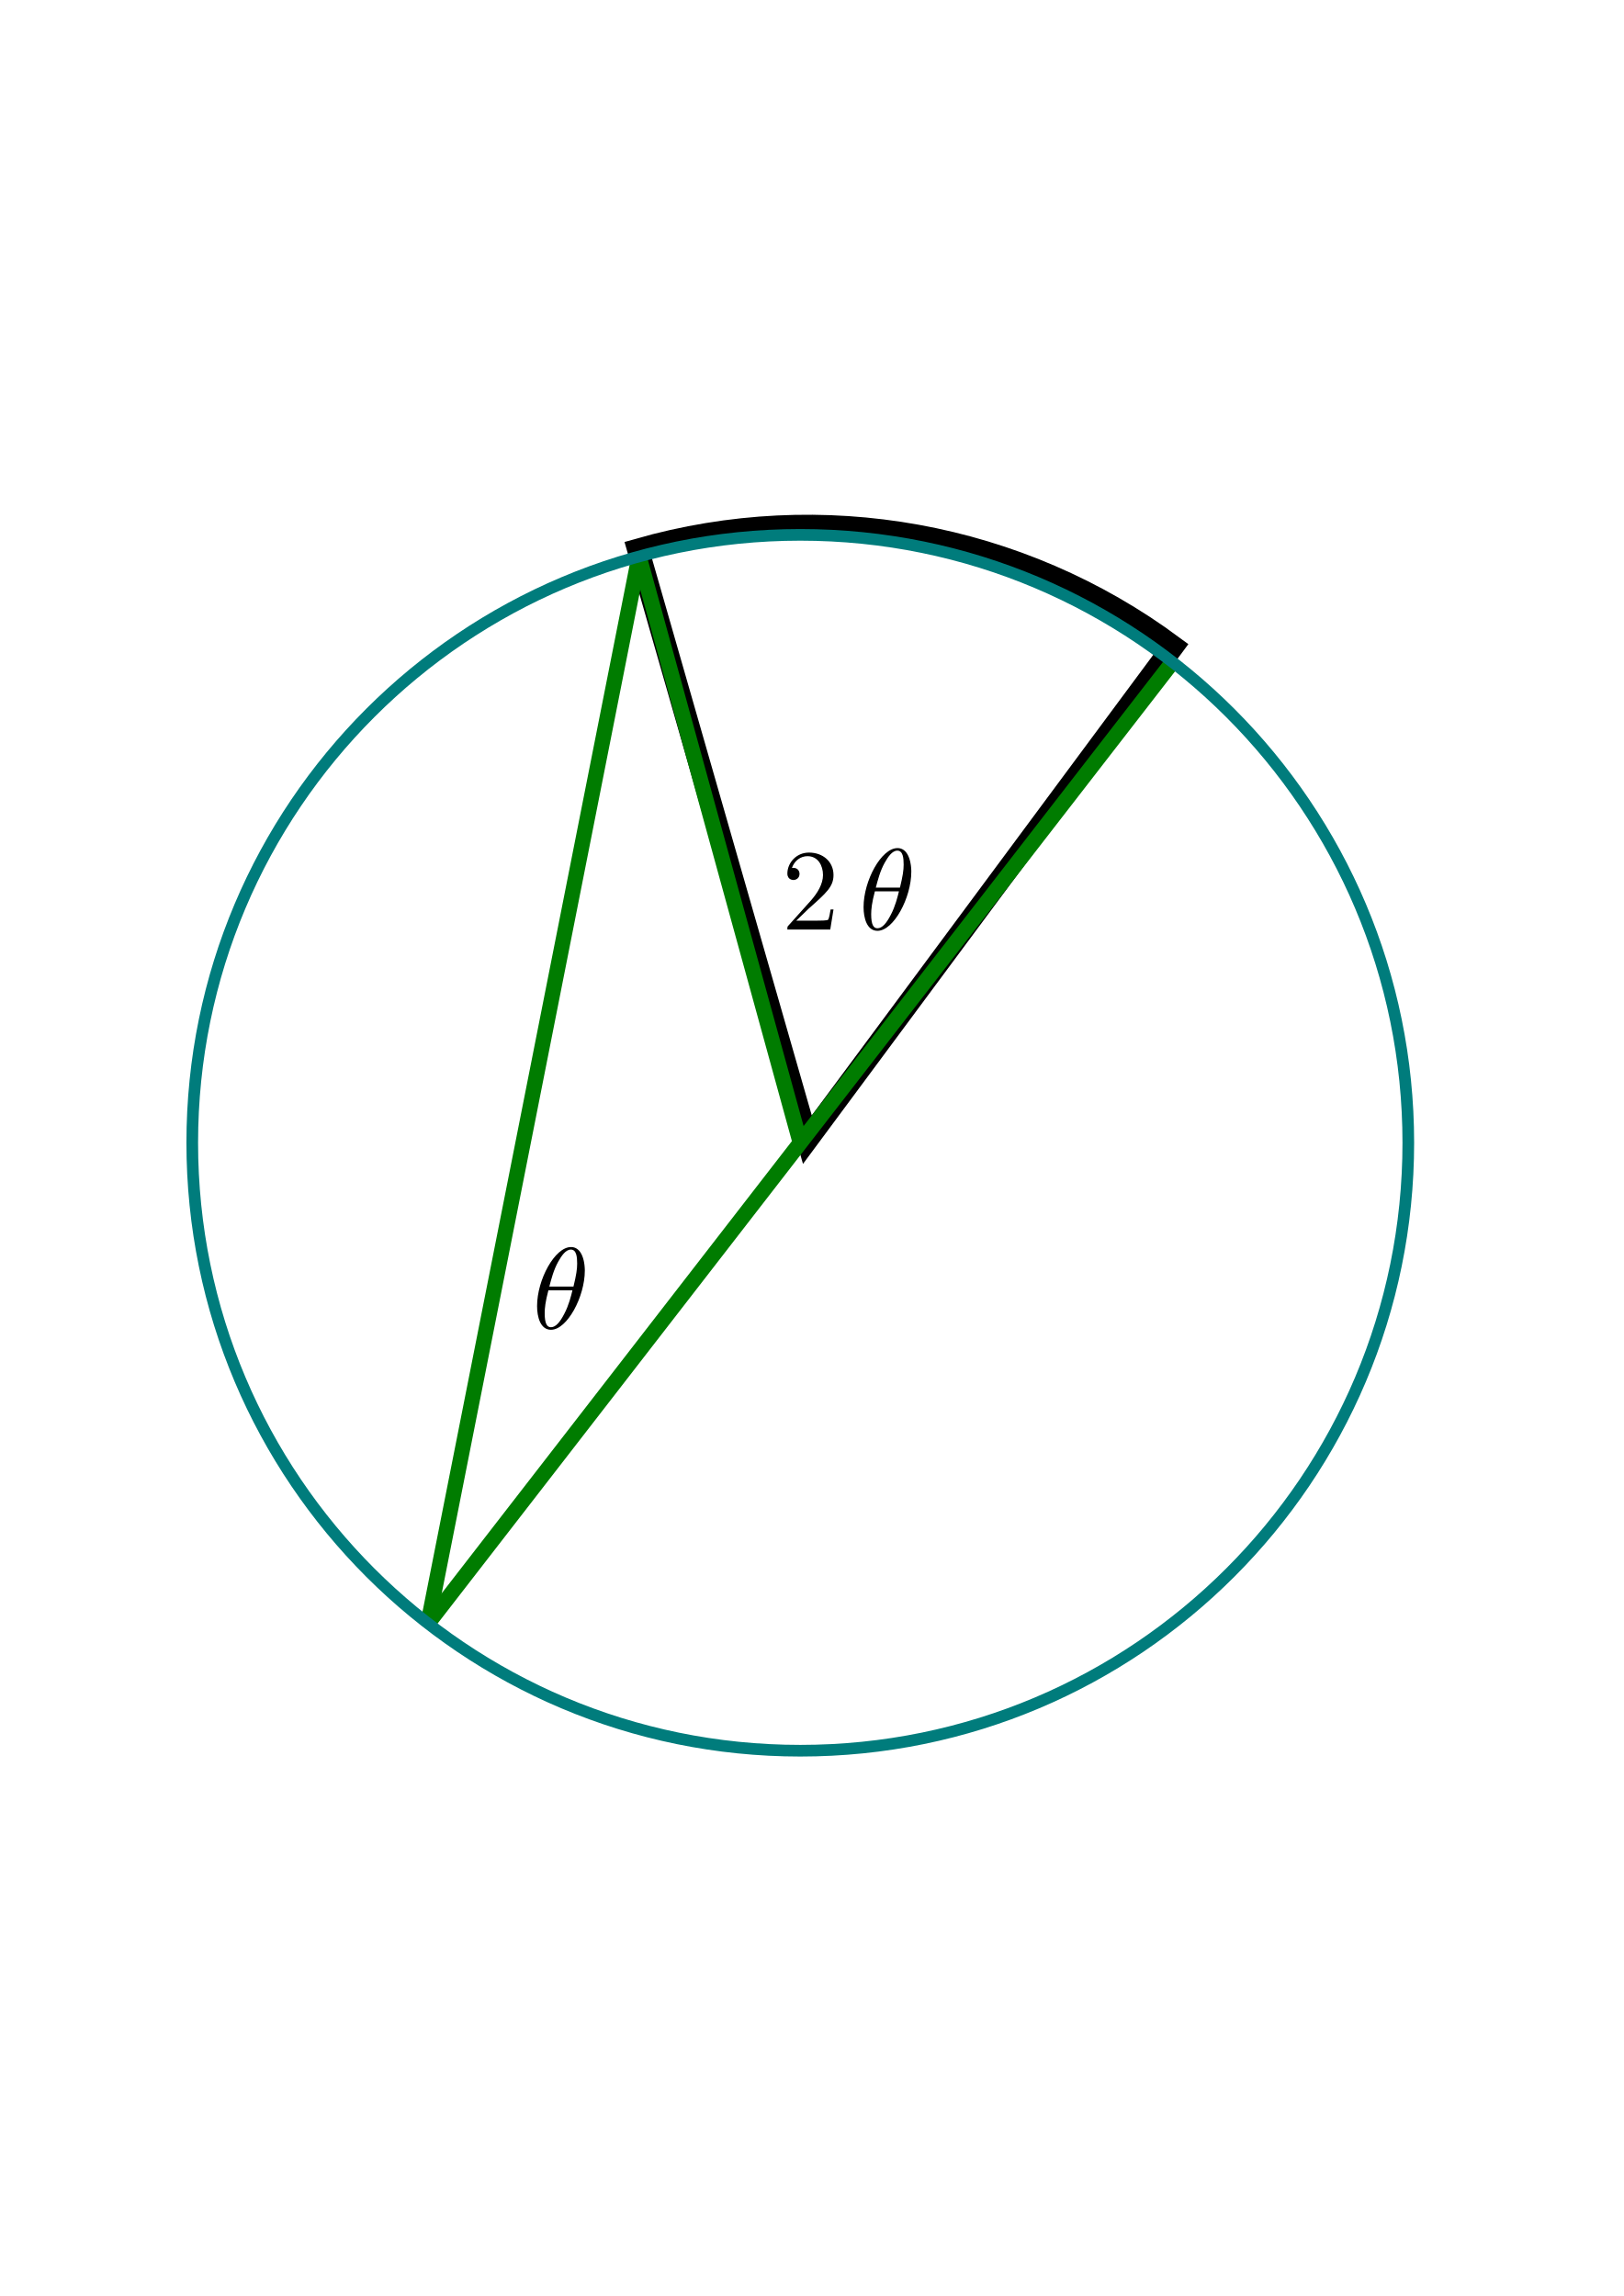
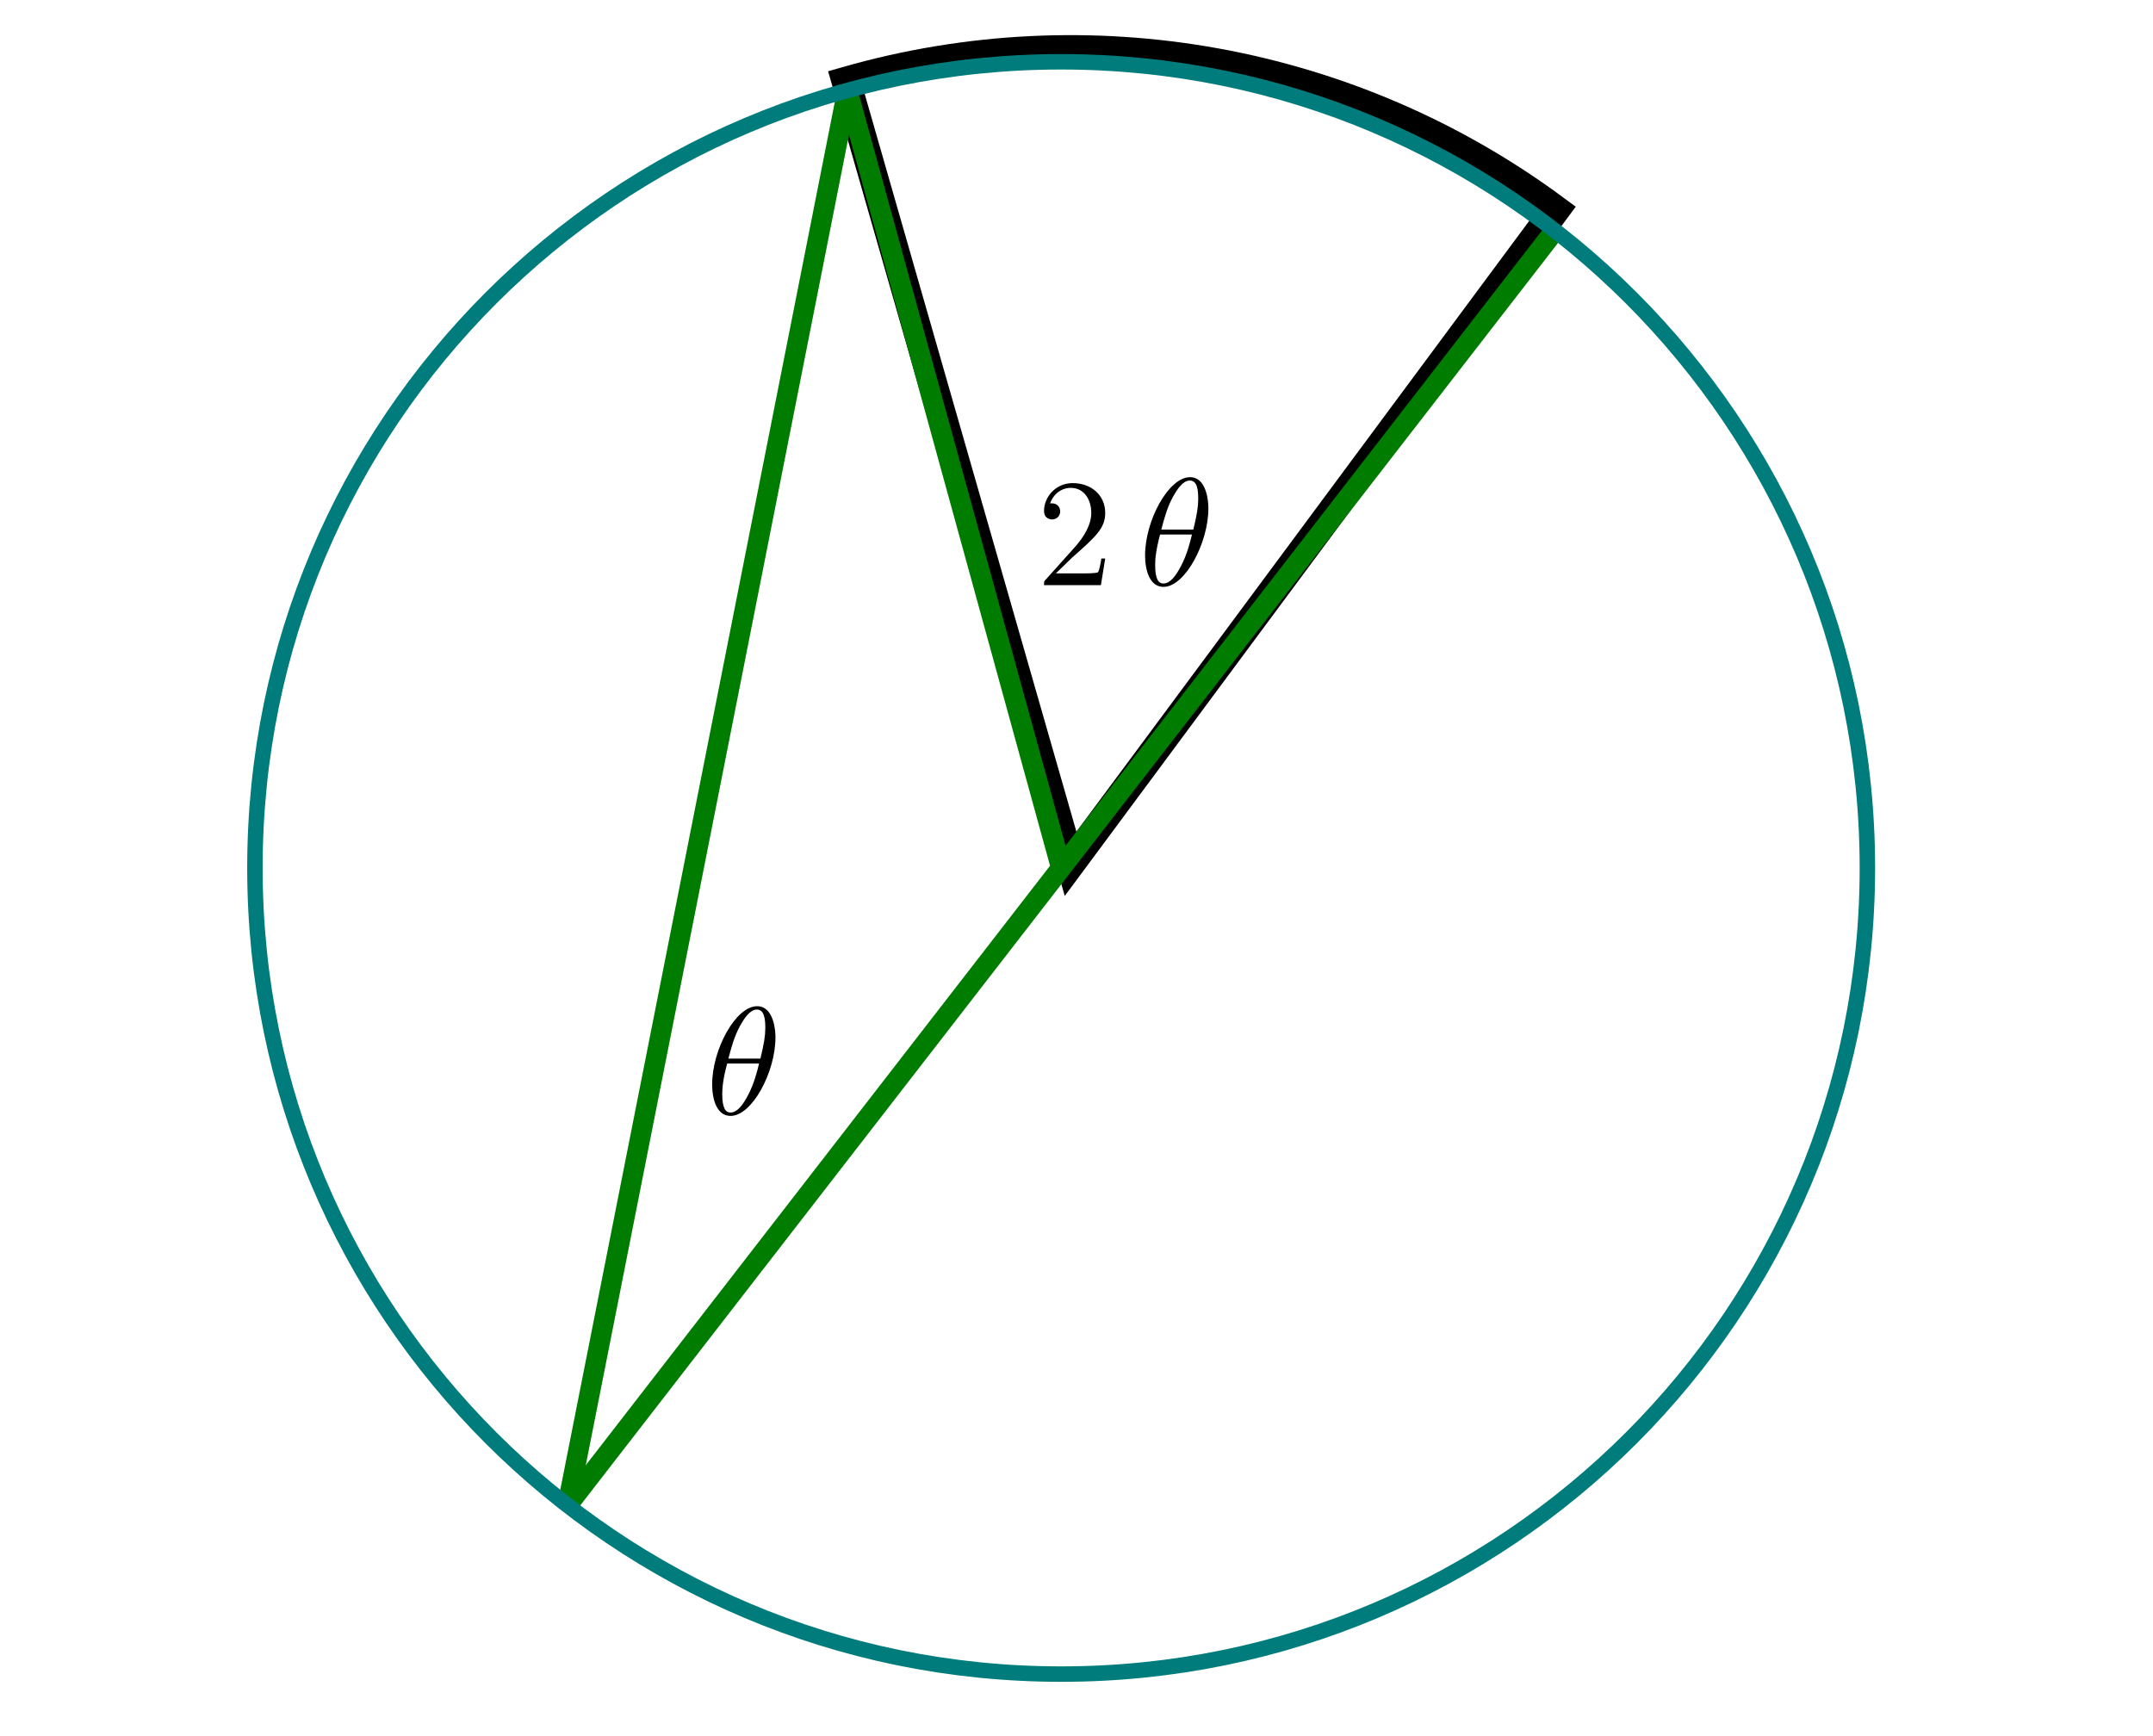
- <svg xmlns="http://www.w3.org/2000/svg" width="744.094" height="1052.362" id="svg2" version="1.1">
+ <svg xmlns="http://www.w3.org/2000/svg" width="744.094" height="600" id="svg2" version="1.1">
  <defs id="defs4" />
-   <g id="layer1" />
-   <g style="display:inline" id="layer3">
-     <path transform="translate(-31.42857,-5.714286)" d="m 323.81,257.563 a 281.429,281.429 0 0 1 245.214,44.43 L 401.429,528.076 z" id="path3198" style="fill:none;stroke:#000000;stroke-width:10;stroke-linecap:butt;stroke-linejoin:miter;stroke-miterlimit:4;stroke-opacity:1;stroke-dasharray:none" />
+   <g id="layer1" transform="translate(0,-452.3622)" />
+   <g style="display:inline" id="layer3" transform="translate(0,-452.3622)">
+     <path transform="translate(-31.42857,222.8571)" d="m 323.81,257.563 a 281.429,281.429 0 0 1 245.214,44.43 L 401.429,528.076 z" id="path3198" style="fill:none;stroke:#000000;stroke-width:10;stroke-linecap:butt;stroke-linejoin:miter;stroke-miterlimit:4;stroke-opacity:1;stroke-dasharray:none" />
  </g>
-   <g style="display:none" id="layer5" />
-   <g id="layer2" style="display:inline">
-     <g id="g4172" transform="translate(-54.28571,251.4286)">
+   <g style="display:none" id="layer5" transform="translate(0,-452.3622)" />
+   <g id="layer2" style="display:inline" transform="translate(0,-452.3622)">
+     <g id="g4172" transform="translate(-54.28571,480)">
      <g word-spacing="normal" letter-spacing="normal" font-size-adjust="none" font-stretch="normal" font-weight="normal" font-variant="normal" font-style="normal" stroke-miterlimit="10.433" xml:space="preserve" transform="matrix(1.062992,0,0,-1.062992,-186.0236,789.2717)" id="content" style="font-style:normal;font-variant:normal;font-weight:normal;font-stretch:normal;letter-spacing:normal;word-spacing:normal;text-anchor:start;fill:none;stroke:#000000;stroke-linecap:butt;stroke-linejoin:miter;stroke-miterlimit:10.433;stroke-opacity:1;stroke-dasharray:none;stroke-dashoffset:0">
        <path id="path4175" d="m 478.19,431.11 0,0.31 -0.01,0.34 -0.02,0.36 -0.02,0.37 -0.03,0.39 -0.04,0.39 -0.04,0.41 -0.06,0.41 -0.07,0.42 -0.07,0.43 -0.09,0.42 -0.1,0.43 -0.12,0.42 -0.12,0.42 -0.14,0.41 -0.16,0.41 -0.17,0.4 -0.18,0.38 -0.2,0.37 -0.22,0.36 -0.23,0.34 -0.25,0.32 -0.28,0.3 -0.29,0.27 -0.31,0.25 -0.16,0.12 -0.17,0.1 -0.17,0.1 -0.18,0.1 -0.18,0.08 -0.19,0.08 -0.19,0.07 -0.2,0.06 -0.21,0.05 -0.21,0.05 -0.22,0.03 -0.22,0.02 -0.23,0.02 -0.23,0 -0.05,-1.09 c 2.44,0 2.73,-3.19 2.73,-6.03 0,-2.44 -0.39,-4.99 -1.59,-9.92 h -10.41 c 0.85,3.2 1.85,7.18 3.83,10.72 1.36,2.43 3.19,5.23 5.44,5.23 l 0.05,1.09 c -6.92,0 -14.6,-14.04 -14.6,-25.45 0,-4.69 1.44,-10.22 5.99,-10.22 v 1.1 c -1.66,0 -2.71,1.45 -2.71,6.07 0,2.1 0.3,4.99 1.6,9.86 h 10.37 c -0.54,-2.28 -1.59,-6.51 -3.5,-10.11 -1.73,-3.39 -3.62,-5.82 -5.76,-5.82 v -1.1 c 7.01,0 14.59,14.3 14.59,25.46 z" style="fill:#000000;stroke-width:0" />
      </g>
    </g>
-     <g id="g4364" transform="translate(60,68.57143)">
+     <g id="g4364" transform="translate(60,297.1429)">
      <g word-spacing="normal" letter-spacing="normal" font-size-adjust="none" font-stretch="normal" font-weight="normal" font-variant="normal" font-style="normal" stroke-miterlimit="10.433" xml:space="preserve" transform="matrix(1.062992,0,0,-1.062992,-186.0236,789.2717)" id="g4366" style="font-style:normal;font-variant:normal;font-weight:normal;font-stretch:normal;letter-spacing:normal;word-spacing:normal;text-anchor:start;fill:none;stroke:#000000;stroke-linecap:butt;stroke-linejoin:miter;stroke-miterlimit:10.433;stroke-opacity:1;stroke-dasharray:none;stroke-dashoffset:0">
        <path id="path4368" d="m 461.85,410.04 5.28,5.13 c 7.76,6.87 10.76,9.56 10.76,14.54 0,5.69 -4.48,9.68 -10.56,9.68 -5.64,0 -9.33,-4.6 -9.33,-9.03 0,-2.79 2.5,-2.79 2.64,-2.79 0.86,0 2.6,0.6 2.6,2.64 0,1.3 -0.89,2.6 -2.64,2.6 -0.39,0 -0.5,0 -0.64,-0.05 1.14,3.24 3.83,5.08 6.72,5.08 4.53,0 6.68,-4.05 6.68,-8.13 0,-3.98 -2.5,-7.92 -5.23,-11.01 l -9.56,-10.66 C 458,407.5 458,407.4 458,406.2 h 18.49 l 1.4,8.67 h -1.25 c -0.25,-1.5 -0.59,-3.69 -1.09,-4.44 -0.36,-0.39 -3.64,-0.39 -4.73,-0.39 z" style="fill:#000000;stroke-width:0" />
        <path id="path4370" d="m 511.43,431.11 0,0.31 -0.01,0.34 -0.02,0.36 -0.02,0.37 -0.03,0.39 -0.04,0.39 -0.04,0.41 -0.06,0.41 -0.07,0.42 -0.08,0.43 -0.08,0.42 -0.1,0.43 -0.12,0.42 -0.12,0.42 -0.14,0.41 -0.16,0.41 -0.17,0.4 -0.18,0.38 -0.2,0.37 -0.22,0.36 -0.23,0.34 -0.26,0.32 -0.27,0.3 -0.29,0.27 -0.31,0.25 -0.16,0.12 -0.17,0.1 -0.17,0.1 -0.18,0.1 -0.18,0.08 -0.19,0.08 -0.19,0.07 -0.2,0.06 -0.21,0.05 -0.21,0.05 -0.22,0.03 -0.22,0.02 -0.23,0.02 -0.23,0 -0.05,-1.09 c 2.44,0 2.73,-3.19 2.73,-6.03 0,-2.44 -0.39,-4.99 -1.59,-9.92 h -10.41 c 0.85,3.2 1.85,7.18 3.83,10.72 1.36,2.43 3.19,5.23 5.44,5.23 l 0.05,1.09 c -6.93,0 -14.6,-14.04 -14.6,-25.45 0,-4.69 1.44,-10.22 5.99,-10.22 v 1.1 c -1.66,0 -2.71,1.45 -2.71,6.07 0,2.1 0.3,4.99 1.6,9.86 h 10.37 c -0.55,-2.28 -1.59,-6.51 -3.5,-10.11 -1.73,-3.39 -3.62,-5.82 -5.76,-5.82 v -1.1 c 7.01,0 14.59,14.3 14.59,25.46 z" style="fill:#000000;stroke-width:0" />
      </g>
    </g>
  </g>
-   <g style="display:none" id="layer4">
-     <line id="line3094" style="display:inline;stroke:#000000;stroke-width:1.34" y2="916.299" x2="366.742" y1="131.282" x1="366.742" />
-     <line id="line3096" style="display:inline;stroke:#000000;stroke-width:1.34" y2="523.79" x2="761.93" y1="523.79" x1="-28.445" />
-     <line id="line3100" style="display:inline;stroke:#000000;stroke-width:1.34" y2="529.149" x2="-190.539" y1="518.432" x1="-190.539" />
-     <text id="text3098" style="display:inline;font-size:16.075px;font-weight:normal;fill:#000000" y="555.941" x="-203.935">-2</text>
-     <text id="text3102" style="display:inline;font-size:16.075px;font-weight:normal;fill:#000000" y="555.941" x="-78.011">-1.5</text>
-     <line id="line3108" style="display:inline;stroke:#000000;stroke-width:1.34" y2="529.149" x2="86.762" y1="518.432" x1="86.762" />
-     <text id="text3106" style="display:inline;font-size:16.075px;font-weight:normal;fill:#000000" y="555.941" x="73.366">-1</text>
-     <text id="text3110" style="display:inline;font-size:16.075px;font-weight:normal;fill:#000000" y="555.941" x="205.988">-.5</text>
-     <line id="line3112" style="display:inline;stroke:#000000;stroke-width:1.34" y2="529.149" x2="226.083" y1="518.432" x1="226.083" />
-     <text id="text3138" style="display:inline;font-size:16.075px;font-weight:normal;fill:#000000" y="401.885" x="333.252">.5</text>
-     <line id="line3140" style="display:inline;stroke:#000000;stroke-width:1.34" y2="383.13" x2="372.101" y1="383.13" x1="361.384" />
-     <line id="line3144" style="display:inline;stroke:#000000;stroke-width:1.34" y2="243.81" x2="372.101" y1="243.81" x1="361.384" />
-     <text id="text3142" style="display:inline;font-size:16.075px;font-weight:normal;fill:#000000" y="262.565" x="346.648">1</text>
-     <line id="line3116" style="display:inline;stroke:#000000;stroke-width:1.34" y2="529.149" x2="506.063" y1="518.432" x1="506.063" />
-     <text id="text3114" style="display:inline;font-size:16.075px;font-weight:normal;fill:#000000" y="555.941" x="492.667">.5</text>
-     <text id="text3118" style="display:inline;font-size:16.075px;font-weight:normal;fill:#000000" y="555.941" x="638.685">1</text>
-     <line id="line3120" style="display:inline;stroke:#000000;stroke-width:1.34" y2="529.149" x2="645.383" y1="518.432" x1="645.383" />
-     <text id="text3134" style="display:inline;font-size:16.075px;font-weight:normal;fill:#000000" y="681.865" x="319.856">-.5</text>
-     <line id="line3136" style="display:inline;stroke:#000000;stroke-width:1.34" y2="663.111" x2="372.101" y1="663.111" x1="361.384" />
-     <line id="line3132" style="display:inline;stroke:#000000;stroke-width:1.34" y2="802.431" x2="372.101" y1="802.431" x1="361.384" />
-     <text id="text3130" style="display:inline;font-size:16.075px;font-weight:normal;fill:#000000" y="821.186" x="333.252">-1</text>
-     <line id="line3128" style="display:inline;stroke:#000000;stroke-width:1.34" y2="941.751" x2="372.101" y1="941.751" x1="361.384" />
-     <text id="text3126" style="display:inline;font-size:16.075px;font-weight:normal;fill:#000000" y="960.506" x="306.46">-1.5</text>
-     <line id="line3104" style="display:inline;stroke:#000000;stroke-width:1.34" y2="529.149" x2="-51.219" y1="518.432" x1="-51.219" />
-     <line id="line3124" style="display:inline;stroke:#000000;stroke-width:1.34" y2="1081.072" x2="372.101" y1="1081.072" x1="361.384" />
-     <text id="text3122" style="display:inline;font-size:16.075px;font-weight:normal;fill:#000000" y="1099.826" x="333.252">-2</text>
+   <g style="display:none" id="layer4" transform="translate(0,-452.3622)">
+     <line id="line3094" style="stroke:#000000;stroke-width:1.34;display:inline" y2="916.299" x2="366.742" y1="131.282" x1="366.742" />
+     <line id="line3096" style="stroke:#000000;stroke-width:1.34;display:inline" y2="523.79" x2="761.93" y1="523.79" x1="-28.445" />
+     <line id="line3100" style="stroke:#000000;stroke-width:1.34;display:inline" y2="529.149" x2="-190.539" y1="518.432" x1="-190.539" />
+     <text id="text3098" style="font-size:16.075px;font-weight:normal;fill:#000000;display:inline" y="555.941" x="-203.935">-2</text>
+     <text id="text3102" style="font-size:16.075px;font-weight:normal;fill:#000000;display:inline" y="555.941" x="-78.011">-1.5</text>
+     <line id="line3108" style="stroke:#000000;stroke-width:1.34;display:inline" y2="529.149" x2="86.762" y1="518.432" x1="86.762" />
+     <text id="text3106" style="font-size:16.075px;font-weight:normal;fill:#000000;display:inline" y="555.941" x="73.366">-1</text>
+     <text id="text3110" style="font-size:16.075px;font-weight:normal;fill:#000000;display:inline" y="555.941" x="205.988">-.5</text>
+     <line id="line3112" style="stroke:#000000;stroke-width:1.34;display:inline" y2="529.149" x2="226.083" y1="518.432" x1="226.083" />
+     <text id="text3138" style="font-size:16.075px;font-weight:normal;fill:#000000;display:inline" y="401.885" x="333.252">.5</text>
+     <line id="line3140" style="stroke:#000000;stroke-width:1.34;display:inline" y2="383.13" x2="372.101" y1="383.13" x1="361.384" />
+     <line id="line3144" style="stroke:#000000;stroke-width:1.34;display:inline" y2="243.81" x2="372.101" y1="243.81" x1="361.384" />
+     <text id="text3142" style="font-size:16.075px;font-weight:normal;fill:#000000;display:inline" y="262.565" x="346.648">1</text>
+     <line id="line3116" style="stroke:#000000;stroke-width:1.34;display:inline" y2="529.149" x2="506.063" y1="518.432" x1="506.063" />
+     <text id="text3114" style="font-size:16.075px;font-weight:normal;fill:#000000;display:inline" y="555.941" x="492.667">.5</text>
+     <text id="text3118" style="font-size:16.075px;font-weight:normal;fill:#000000;display:inline" y="555.941" x="638.685">1</text>
+     <line id="line3120" style="stroke:#000000;stroke-width:1.34;display:inline" y2="529.149" x2="645.383" y1="518.432" x1="645.383" />
+     <text id="text3134" style="font-size:16.075px;font-weight:normal;fill:#000000;display:inline" y="681.865" x="319.856">-.5</text>
+     <line id="line3136" style="stroke:#000000;stroke-width:1.34;display:inline" y2="663.111" x2="372.101" y1="663.111" x1="361.384" />
+     <line id="line3132" style="stroke:#000000;stroke-width:1.34;display:inline" y2="802.431" x2="372.101" y1="802.431" x1="361.384" />
+     <text id="text3130" style="font-size:16.075px;font-weight:normal;fill:#000000;display:inline" y="821.186" x="333.252">-1</text>
+     <line id="line3128" style="stroke:#000000;stroke-width:1.34;display:inline" y2="941.751" x2="372.101" y1="941.751" x1="361.384" />
+     <text id="text3126" style="font-size:16.075px;font-weight:normal;fill:#000000;display:inline" y="960.506" x="306.46">-1.5</text>
+     <line id="line3104" style="stroke:#000000;stroke-width:1.34;display:inline" y2="529.149" x2="-51.219" y1="518.432" x1="-51.219" />
+     <line id="line3124" style="stroke:#000000;stroke-width:1.34;display:inline" y2="1081.072" x2="372.101" y1="1081.072" x1="361.384" />
+     <text id="text3122" style="font-size:16.075px;font-weight:normal;fill:#000000;display:inline" y="1099.826" x="333.252">-2</text>
  </g>
-   <g id="layer7" style="display:inline">
-     <g style="stroke-width:7;stroke-miterlimit:4;stroke-dasharray:none;display:inline" id="g4126">
+   <g id="layer7" style="display:inline" transform="translate(0,-452.3622)">
+     <g style="stroke-width:7;stroke-miterlimit:4;stroke-dasharray:none;display:inline" id="g4126" transform="translate(0,228.5714)">
      <line x1="196.139" y1="744.097" x2="537.346" y2="303.483" style="stroke:#007c00;stroke-width:7;stroke-miterlimit:4;stroke-dasharray:none" id="line3148" />
      <line x1="366.742" y1="523.79" x2="292.859" y2="255.123" style="stroke:#007c00;stroke-width:7;stroke-miterlimit:4;stroke-dasharray:none" id="line3150" />
      <line x1="196.139" y1="744.097" x2="292.859" y2="255.123" style="stroke:#007c00;stroke-width:7;stroke-miterlimit:4;stroke-dasharray:none" id="line3152" />
    </g>
  </g>
-   <g id="layer6" style="display:inline">
-     <ellipse transform="matrix(1.339619,0,0,1.339619,-28.44508,131.282)" id="ellipse3146" style="fill:none;stroke:#007c7c;stroke-width:3.986;stroke-miterlimit:4;stroke-dasharray:none;display:inline" ry="208" rx="208" cy="293" cx="295" d="M 503,293 C 503,407.875 409.875,501 295,501 180.125,501 87,407.875 87,293 87,178.125 180.125,85 295,85 c 114.875,0 208,93.125 208,208 z" />
+   <g id="layer6" style="display:inline" transform="translate(0,-452.3622)">
+     <ellipse transform="matrix(1.339619,0,0,1.339619,-28.44508,359.8534)" id="ellipse3146" style="fill:none;stroke:#007c7c;stroke-width:3.986;stroke-miterlimit:4;stroke-dasharray:none;display:inline" ry="208" rx="208" cy="293" cx="295" d="M 503,293 C 503,407.875 409.875,501 295,501 180.125,501 87,407.875 87,293 87,178.125 180.125,85 295,85 c 114.875,0 208,93.125 208,208 z" />
  </g>
</svg>
